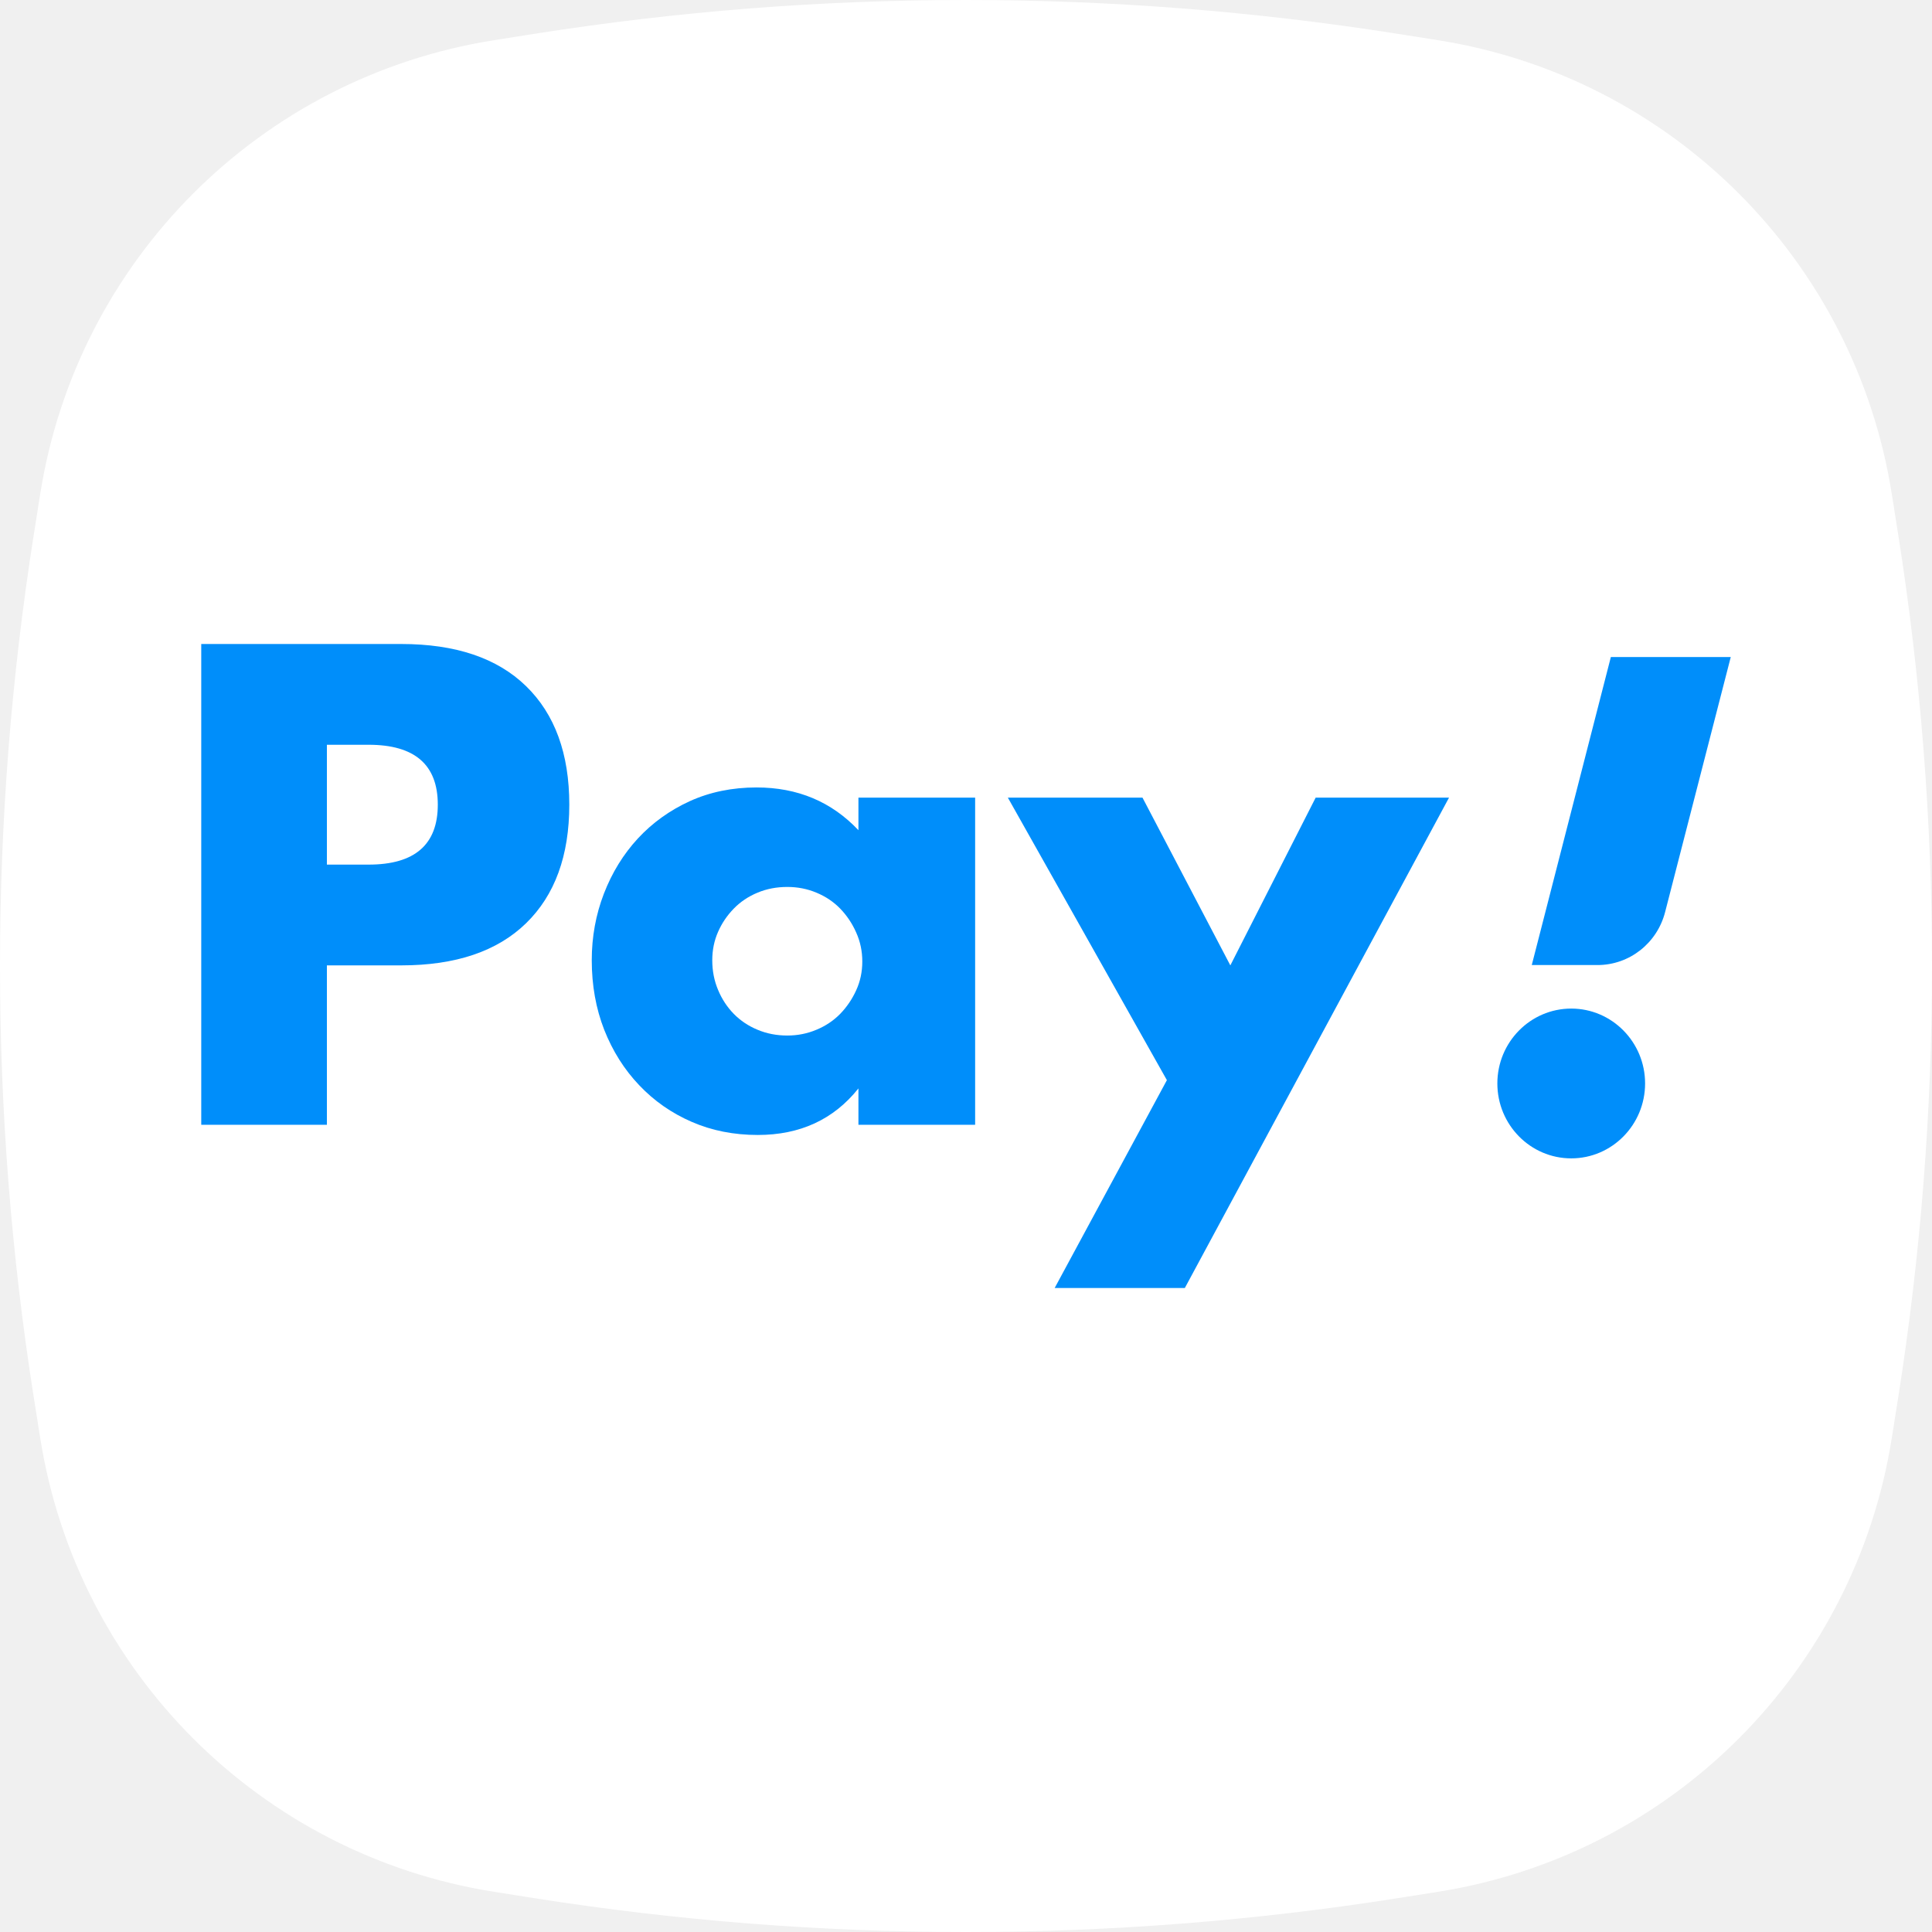
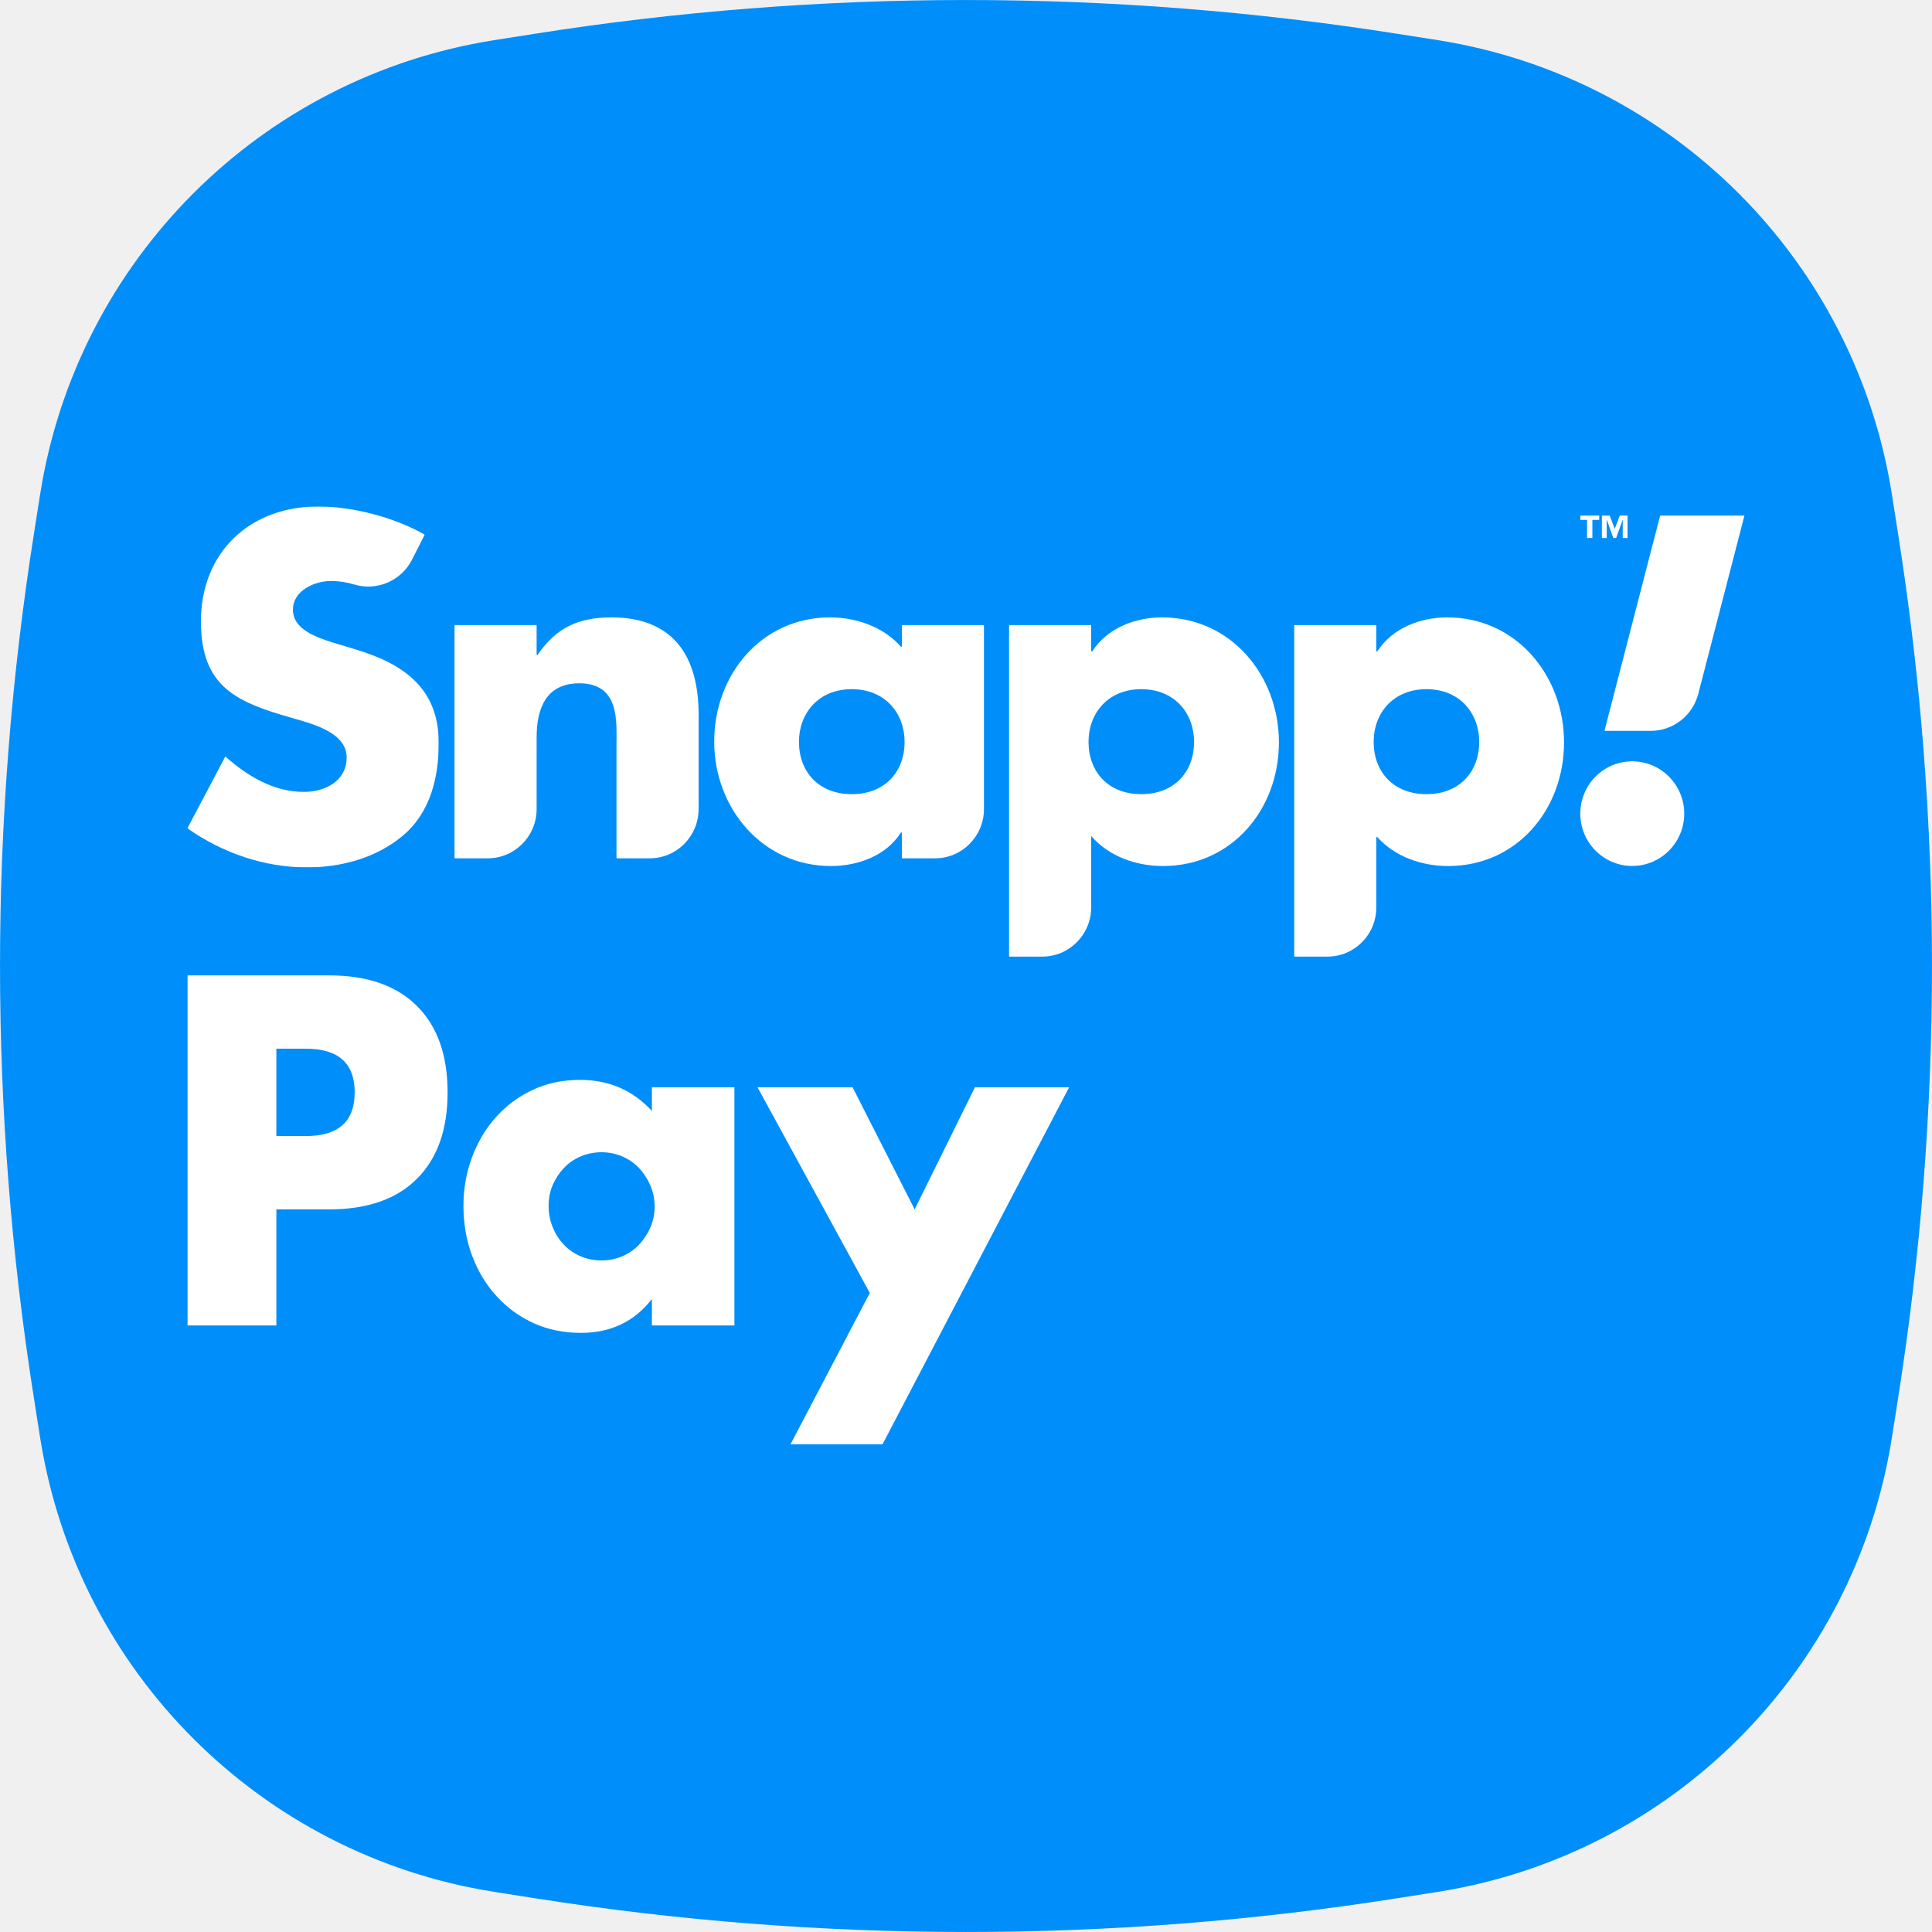
- <svg xmlns="http://www.w3.org/2000/svg" width="32px" height="32px" viewBox="0 0 32 32" version="1.1">
+ <svg xmlns="http://www.w3.org/2000/svg" xmlns:xlink="http://www.w3.org/1999/xlink" width="24px" height="24px" viewBox="0 0 24 24" version="1.1">
+   <defs>
+     <polygon id="path-1" points="0 0 3.12 0 3.12 4.484 0 4.484" />
+   </defs>
  <g id="V-4" stroke="none" stroke-width="1" fill="none" fill-rule="evenodd">
-     <g id="Group-35">
-       <g id="credit-copy" fill="#FFFFFF">
-         <path d="M8.183,0.666 L8.846,0.561 C13.586,-0.187 18.414,-0.187 23.155,0.561 L23.817,0.666 C27.687,1.277 30.723,4.313 31.334,8.183 L31.439,8.846 C32.187,13.586 32.187,18.414 31.439,23.155 L31.334,23.817 C30.723,27.687 27.687,30.723 23.817,31.334 L23.155,31.439 C18.414,32.187 13.586,32.187 8.846,31.439 L8.183,31.334 C4.313,30.723 1.277,27.687 0.666,23.817 L0.561,23.155 C-0.187,18.414 -0.187,13.586 0.561,8.846 L0.666,8.183 C1.277,4.313 4.313,1.277 8.183,0.666 Z" id="Path" />
-       </g>
-       <g id="Group-34" transform="translate(3.333333, 10.66667)" fill="#008EFA">
-         <g id="Group-33" transform="translate(21.46755, 0.215547)">
-           <path d="M1.88,0 L0.57,5.102 L1.659,5.102 C2.187,5.102 2.647,4.74 2.779,4.223 L3.866,0 L1.88,0 Z" id="Fill-12" />
-           <path d="M1.224,5.823 C0.548,5.823 0,6.379 0,7.063 C0,7.748 0.548,8.304 1.224,8.304 C1.899,8.304 2.447,7.748 2.447,7.063 C2.447,6.379 1.899,5.823 1.224,5.823" id="Fill-14" />
+     <g id="Snapp!-Pay-Logotype-Icons-/-Pay-BG-Color-/-Round-/-24x24">
+       <path d="M6.137,0.499 L6.634,0.421 C10.189,-0.14 13.811,-0.14 17.366,0.421 L17.863,0.499 C20.765,0.958 23.042,3.235 23.501,6.137 L23.579,6.634 C24.14,10.189 24.14,13.811 23.579,17.366 L23.501,17.863 C23.042,20.765 20.765,23.042 17.863,23.501 L17.366,23.579 C13.811,24.14 10.189,24.14 6.634,23.579 L6.137,23.501 C3.235,23.042 0.958,20.765 0.499,17.863 L0.421,17.366 C-0.14,13.811 -0.14,10.189 0.421,6.634 L0.499,6.137 C0.958,3.235 3.235,0.958 6.137,0.499 Z" id="Path" fill="#008EFA" />
+       <g id="Group-4-Copy-3" transform="translate(2.330097, 6.291262)">
+         <g id="Group-2">
+           <g id="Group-3">
+             <mask id="mask-2" fill="white">
+               <use xlink:href="#path-1" />
+             </mask>
+             <g id="Clip-2" />
+             <path d="M2.682,4.083 C3.019,3.795 3.12,3.36 3.12,2.936 C3.12,2.247 2.666,1.948 2.077,1.773 L1.797,1.688 C1.606,1.626 1.309,1.53 1.309,1.282 C1.309,1.045 1.578,0.926 1.78,0.926 C1.88,0.926 1.978,0.942 2.072,0.97 C2.353,1.053 2.653,0.925 2.787,0.663 L2.943,0.356 C2.945,0.353 2.943,0.349 2.94,0.347 C2.565,0.134 2.047,-8.5922391e-06 1.623,-8.5922391e-06 C0.777,-8.5922391e-06 0.166,0.565 0.166,1.429 C0.166,2.253 0.62,2.434 1.309,2.631 C1.545,2.699 1.976,2.806 1.976,3.117 C1.976,3.416 1.702,3.546 1.444,3.546 C1.068,3.546 0.743,3.349 0.469,3.106 L0.001,3.992 C-0.001,3.995 7.89933552e-05,4 0.003,4.002 C0.434,4.304 0.953,4.484 1.483,4.484 C1.909,4.484 2.352,4.365 2.682,4.083" id="Fill-1" fill="#FFFFFF" mask="url(#mask-2)" />
+           </g>
+           <path d="M4.336,3.759 L4.336,2.869 C4.336,2.507 4.454,2.197 4.868,2.197 C5.373,2.197 5.328,2.682 5.328,2.959 L5.328,4.363 C5.328,4.367 5.331,4.371 5.335,4.371 L5.741,4.371 C6.076,4.371 6.348,4.097 6.348,3.759 L6.348,2.581 C6.348,1.869 6.04,1.378 5.266,1.378 C4.87,1.378 4.584,1.496 4.349,1.843 C4.348,1.845 4.346,1.846 4.343,1.846 L4.343,1.846 C4.339,1.846 4.336,1.843 4.336,1.839 L4.336,1.481 C4.336,1.477 4.333,1.474 4.329,1.474 L3.323,1.474 C3.319,1.474 3.316,1.477 3.316,1.481 L3.316,4.363 C3.316,4.367 3.319,4.371 3.323,4.371 L3.729,4.371 C4.064,4.371 4.336,4.097 4.336,3.759" id="Fill-4" fill="#FFFFFF" />
+           <path d="M7.595,2.925 C7.595,2.569 7.836,2.27 8.251,2.27 C8.666,2.27 8.907,2.569 8.907,2.925 C8.907,3.292 8.666,3.574 8.251,3.574 C7.836,3.574 7.595,3.292 7.595,2.925 M8.86,4.052 C8.861,4.05 8.863,4.049 8.866,4.049 C8.87,4.049 8.873,4.052 8.873,4.056 L8.873,4.363 C8.873,4.367 8.876,4.371 8.88,4.371 L9.286,4.371 C9.621,4.371 9.893,4.097 9.893,3.759 L9.893,1.481 C9.893,1.477 9.89,1.474 9.886,1.474 L8.88,1.474 C8.876,1.474 8.873,1.477 8.873,1.481 L8.873,1.737 C8.873,1.743 8.865,1.746 8.86,1.741 C8.646,1.497 8.306,1.378 7.982,1.378 C7.13,1.378 6.542,2.089 6.542,2.919 C6.542,3.749 7.141,4.467 7.993,4.467 C8.328,4.467 8.68,4.338 8.86,4.052" id="Fill-6" fill="#FFFFFF" />
+           <path d="M11.847,3.574 C11.433,3.574 11.192,3.292 11.192,2.925 C11.192,2.569 11.433,2.27 11.847,2.27 C12.262,2.27 12.503,2.569 12.503,2.925 C12.503,3.292 12.262,3.574 11.847,3.574 M12.105,1.378 C11.77,1.378 11.424,1.512 11.239,1.798 C11.237,1.8 11.235,1.801 11.233,1.801 L11.233,1.801 C11.229,1.801 11.225,1.798 11.225,1.794 L11.225,1.474 L10.205,1.474 L10.205,5.592 L10.618,5.592 C10.953,5.592 11.225,5.318 11.225,4.98 L11.225,4.096 C11.225,4.096 11.226,4.095 11.227,4.096 C11.446,4.349 11.787,4.467 12.117,4.467 C12.968,4.467 13.557,3.766 13.557,2.931 C13.557,2.101 12.963,1.378 12.105,1.378" id="Fill-8" fill="#FFFFFF" />
+           <path d="M15.39,3.574 C14.975,3.574 14.734,3.292 14.734,2.925 C14.734,2.569 14.975,2.27 15.39,2.27 C15.804,2.27 16.045,2.569 16.045,2.925 C16.045,3.292 15.804,3.574 15.39,3.574 M15.647,1.378 C15.312,1.378 14.966,1.512 14.781,1.798 C14.779,1.8 14.777,1.801 14.775,1.801 L14.775,1.801 C14.771,1.801 14.767,1.798 14.767,1.794 L14.767,1.481 C14.767,1.477 14.764,1.474 14.76,1.474 L13.755,1.474 C13.751,1.474 13.747,1.477 13.747,1.481 L13.747,5.585 C13.747,5.589 13.751,5.592 13.755,5.592 L14.16,5.592 C14.496,5.592 14.767,5.318 14.767,4.98 L14.767,4.113 C14.767,4.106 14.776,4.103 14.78,4.108 C14.999,4.353 15.334,4.467 15.659,4.467 C16.511,4.467 17.099,3.766 17.099,2.931 C17.099,2.101 16.505,1.378 15.647,1.378" id="Fill-10" fill="#FFFFFF" />
+           <path d="M18.293,0.113 L17.601,2.788 L18.176,2.788 C18.454,2.788 18.697,2.598 18.767,2.327 L19.34,0.113 L18.293,0.113 Z" id="Fill-12" fill="#FFFFFF" />
+           <path d="M17.946,3.166 C17.59,3.166 17.301,3.457 17.301,3.816 C17.301,4.175 17.59,4.466 17.946,4.466 C18.302,4.466 18.592,4.175 18.592,3.816 C18.592,3.457 18.302,3.166 17.946,3.166" id="Fill-14" fill="#FFFFFF" />
+           <polygon id="Fill-16" fill="#FFFFFF" points="17.629 0.167 17.631 0.167 17.711 0.392 17.746 0.392 17.827 0.167 17.828 0.167 17.828 0.392 17.888 0.392 17.888 0.113 17.791 0.113 17.729 0.278 17.666 0.113 17.569 0.113 17.569 0.392 17.629 0.392" />
+           <polygon id="Fill-18" fill="#FFFFFF" points="17.385 0.392 17.451 0.392 17.451 0.167 17.536 0.167 17.536 0.113 17.301 0.113 17.301 0.167 17.385 0.167" />
        </g>
-         <g id="Group">
-           <path d="M2.772,3.654 L2.081,3.654 L2.081,1.669 L2.772,1.669 C3.536,1.669 3.918,2 3.918,2.661 C3.918,3.323 3.536,3.654 2.772,3.654 M3.313,0 L0,0 L0,7.963 L2.081,7.963 L2.081,5.323 L3.313,5.323 C4.212,5.323 4.901,5.091 5.379,4.626 C5.857,4.161 6.096,3.506 6.096,2.661 C6.096,1.817 5.857,1.162 5.379,0.697 C4.901,0.232 4.212,0 3.313,0" id="Fill-20" />
-           <path d="M10.848,5.735 C10.781,5.883 10.692,6.013 10.583,6.126 C10.473,6.238 10.342,6.326 10.19,6.389 C10.038,6.453 9.877,6.485 9.707,6.485 C9.53,6.485 9.365,6.453 9.213,6.389 C9.061,6.326 8.93,6.238 8.82,6.126 C8.71,6.013 8.623,5.881 8.56,5.729 C8.496,5.578 8.464,5.414 8.464,5.238 C8.464,5.069 8.496,4.913 8.56,4.768 C8.623,4.624 8.71,4.496 8.82,4.383 C8.93,4.27 9.061,4.182 9.213,4.119 C9.365,4.055 9.53,4.024 9.707,4.024 C9.877,4.024 10.038,4.055 10.19,4.119 C10.342,4.182 10.473,4.27 10.583,4.383 C10.692,4.496 10.781,4.627 10.848,4.779 C10.916,4.93 10.949,5.09 10.949,5.259 C10.949,5.428 10.916,5.587 10.848,5.735 L10.848,5.735 Z M10.885,3.084 C10.439,2.612 9.877,2.376 9.197,2.376 C8.794,2.376 8.425,2.452 8.092,2.603 C7.76,2.755 7.473,2.961 7.232,3.221 C6.991,3.482 6.804,3.786 6.669,4.135 C6.535,4.483 6.468,4.851 6.468,5.238 C6.468,5.654 6.537,6.038 6.674,6.389 C6.813,6.741 7.006,7.048 7.254,7.308 C7.501,7.569 7.792,7.771 8.124,7.915 C8.457,8.06 8.822,8.132 9.218,8.132 C9.919,8.132 10.475,7.875 10.885,7.361 L10.885,7.963 L12.818,7.963 L12.818,2.545 L10.885,2.545 L10.885,3.084 Z" id="Fill-22" />
-           <polygon id="Fill-24" points="17.045 5.323 15.59 2.545 13.36 2.545 15.994 7.224 14.135 10.667 16.291 10.667 20.667 2.545 18.458 2.545" />
+         <g id="Group" transform="translate(0, 5.825243)" fill="#FFFFFF">
+           <path d="M1.469,1.996 L1.103,1.996 L1.103,0.911 L1.469,0.911 C1.874,0.911 2.076,1.092 2.076,1.453 C2.076,1.815 1.874,1.996 1.469,1.996 M1.756,0 L0,0 L0,4.349 L1.103,4.349 L1.103,2.907 L1.756,2.907 C2.232,2.907 2.597,2.78 2.85,2.526 C3.104,2.272 3.23,1.915 3.23,1.453 C3.23,0.992 3.104,0.634 2.85,0.381 C2.597,0.127 2.232,0 1.756,0" id="Fill-20" />
+           <path d="M5.749,3.132 C5.713,3.213 5.666,3.284 5.608,3.345 C5.55,3.407 5.48,3.455 5.4,3.489 C5.319,3.524 5.234,3.541 5.144,3.541 C5.05,3.541 4.963,3.524 4.882,3.489 C4.801,3.455 4.732,3.407 4.674,3.345 C4.616,3.284 4.57,3.212 4.536,3.129 C4.502,3.046 4.485,2.957 4.485,2.861 C4.485,2.768 4.502,2.683 4.536,2.604 C4.57,2.525 4.616,2.455 4.674,2.394 C4.732,2.332 4.801,2.284 4.882,2.249 C4.963,2.215 5.05,2.197 5.144,2.197 C5.234,2.197 5.319,2.215 5.4,2.249 C5.48,2.284 5.55,2.332 5.608,2.394 C5.666,2.455 5.713,2.527 5.749,2.61 C5.784,2.693 5.802,2.78 5.802,2.872 C5.802,2.965 5.784,3.051 5.749,3.132 L5.749,3.132 Z M5.768,1.684 C5.532,1.427 5.234,1.298 4.874,1.298 C4.66,1.298 4.465,1.339 4.288,1.422 C4.112,1.504 3.96,1.617 3.832,1.759 C3.705,1.901 3.605,2.068 3.534,2.258 C3.463,2.448 3.427,2.649 3.427,2.861 C3.427,3.088 3.464,3.297 3.537,3.489 C3.61,3.682 3.712,3.849 3.844,3.991 C3.975,4.133 4.129,4.244 4.305,4.323 C4.481,4.402 4.675,4.441 4.885,4.441 C5.256,4.441 5.551,4.301 5.768,4.02 L5.768,4.349 L6.793,4.349 L6.793,1.39 L5.768,1.39 L5.768,1.684 Z" id="Fill-22" />
+           <polygon id="Fill-24" points="9.032 2.907 8.261 1.39 7.08 1.39 8.475 3.945 7.49 5.825 8.633 5.825 10.951 1.39 9.781 1.39" />
        </g>
      </g>
    </g>
  </g>
</svg>
